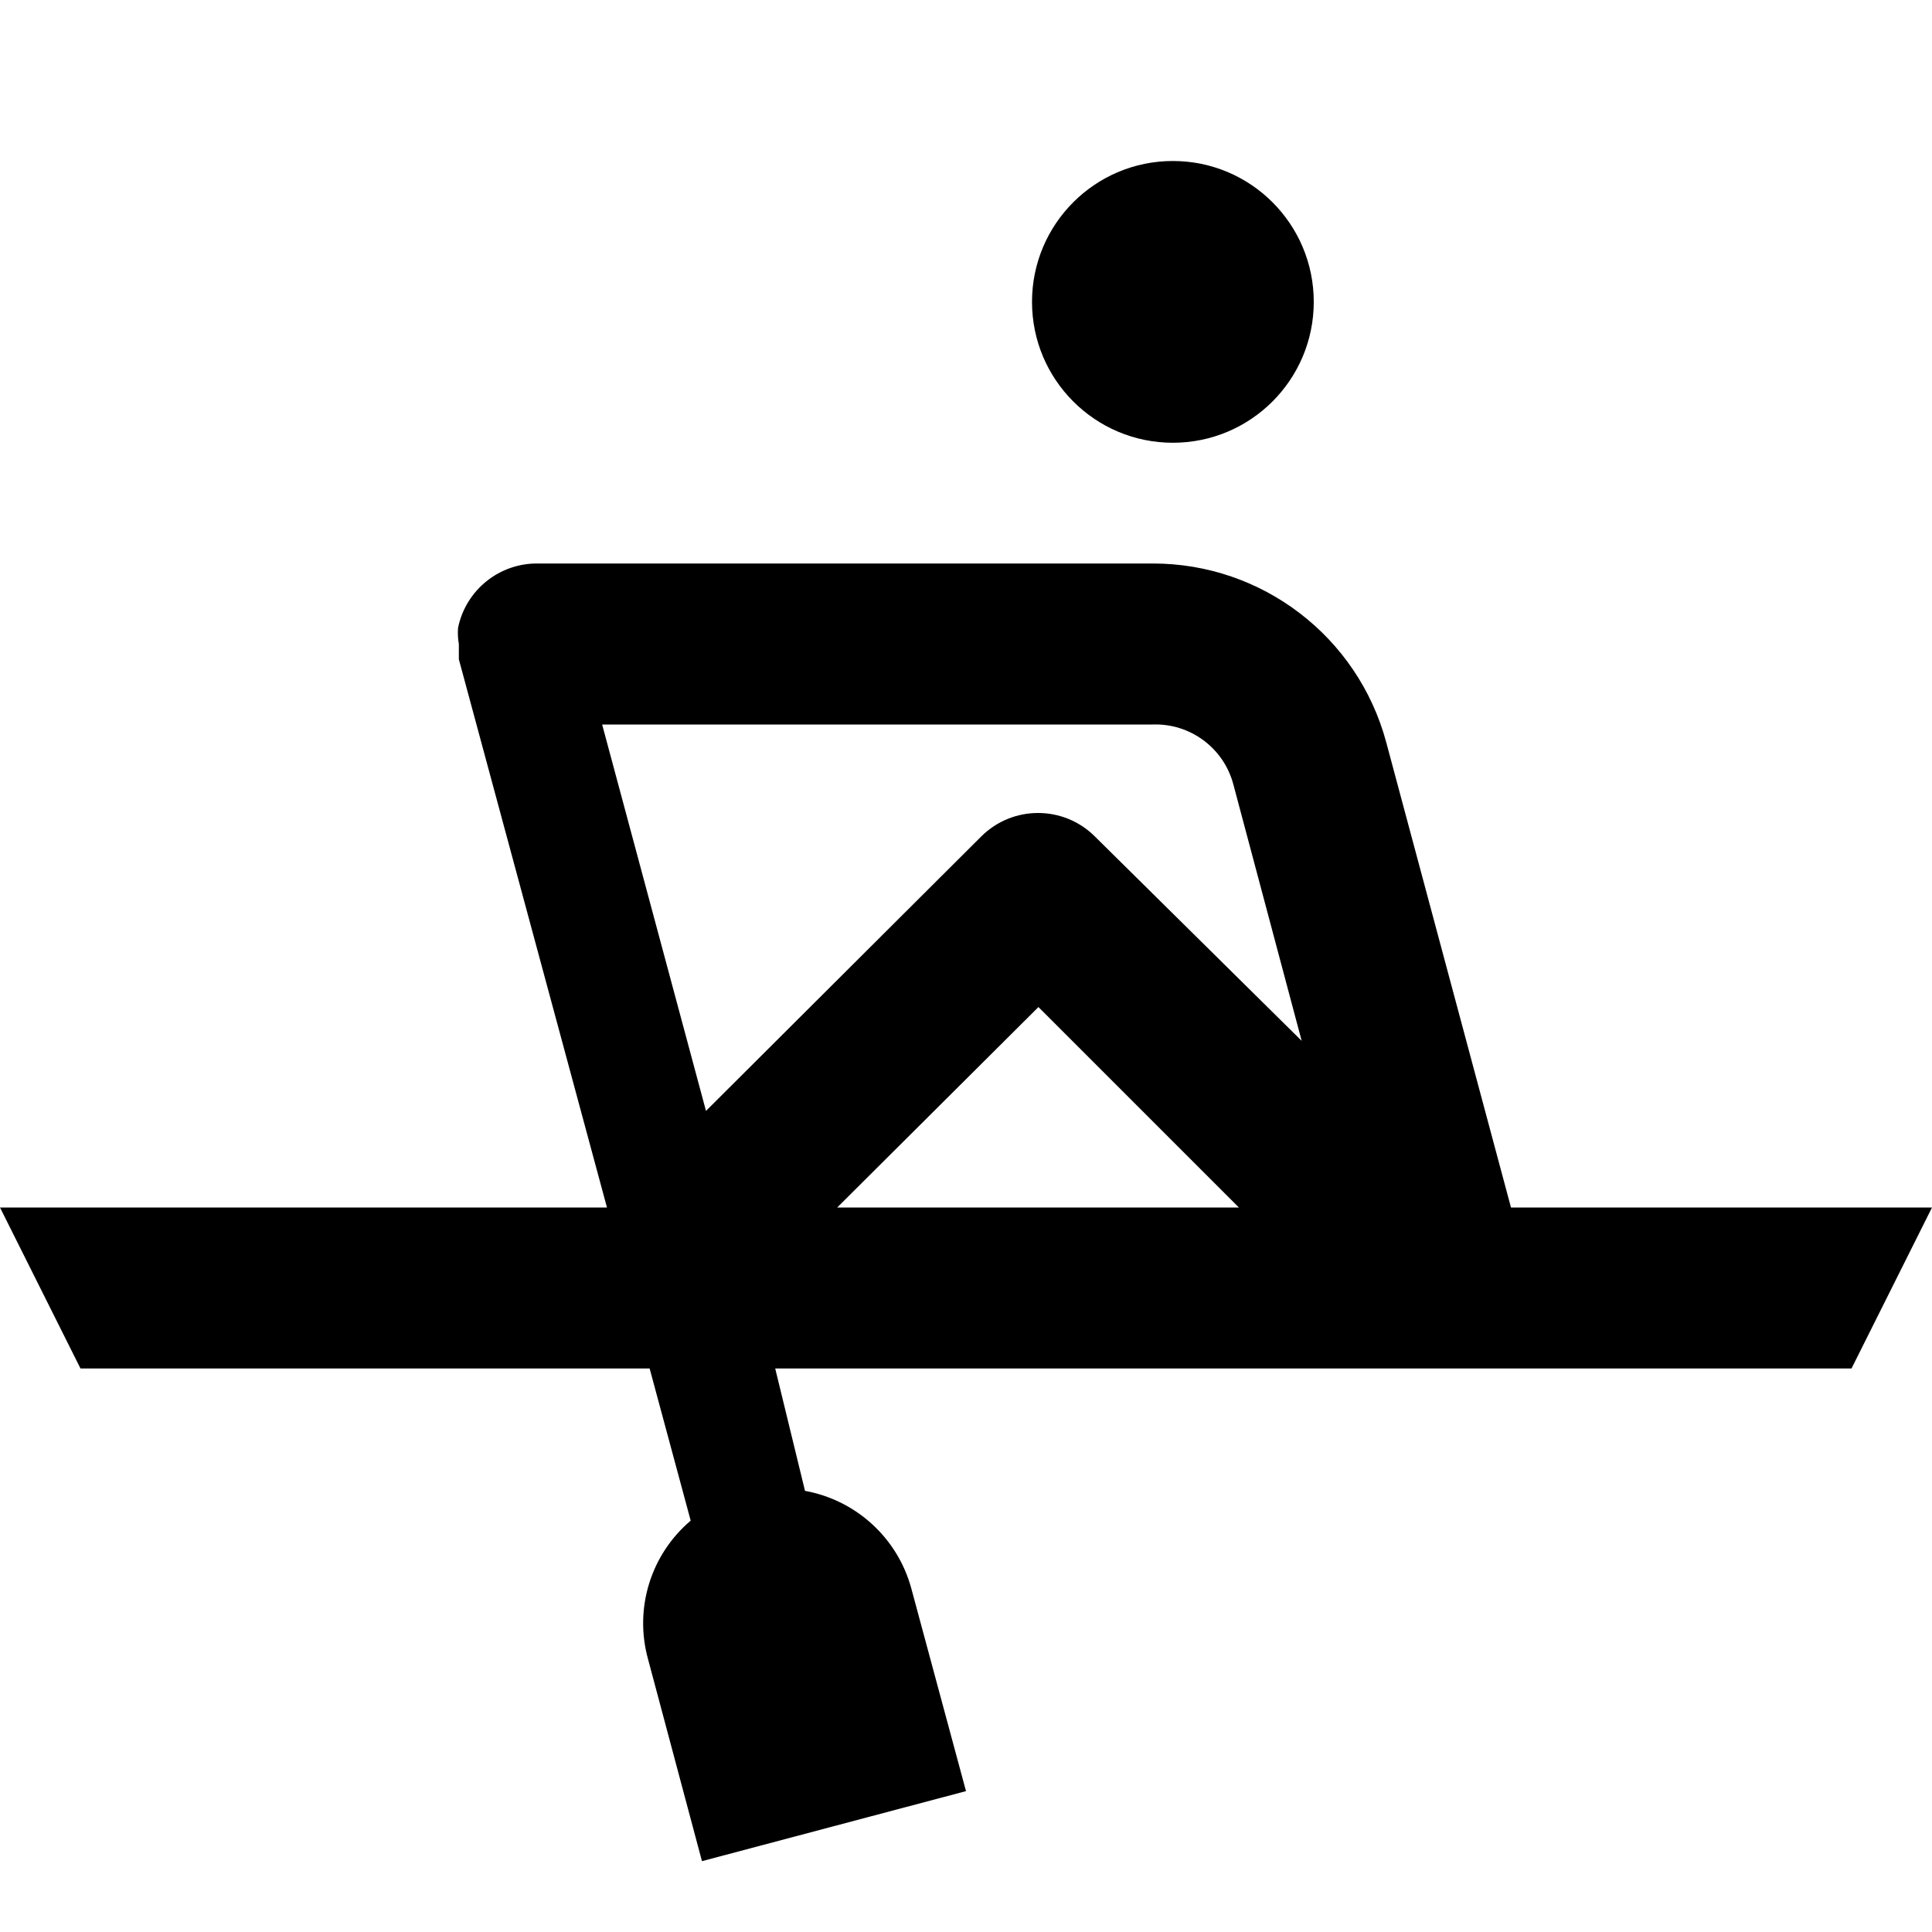
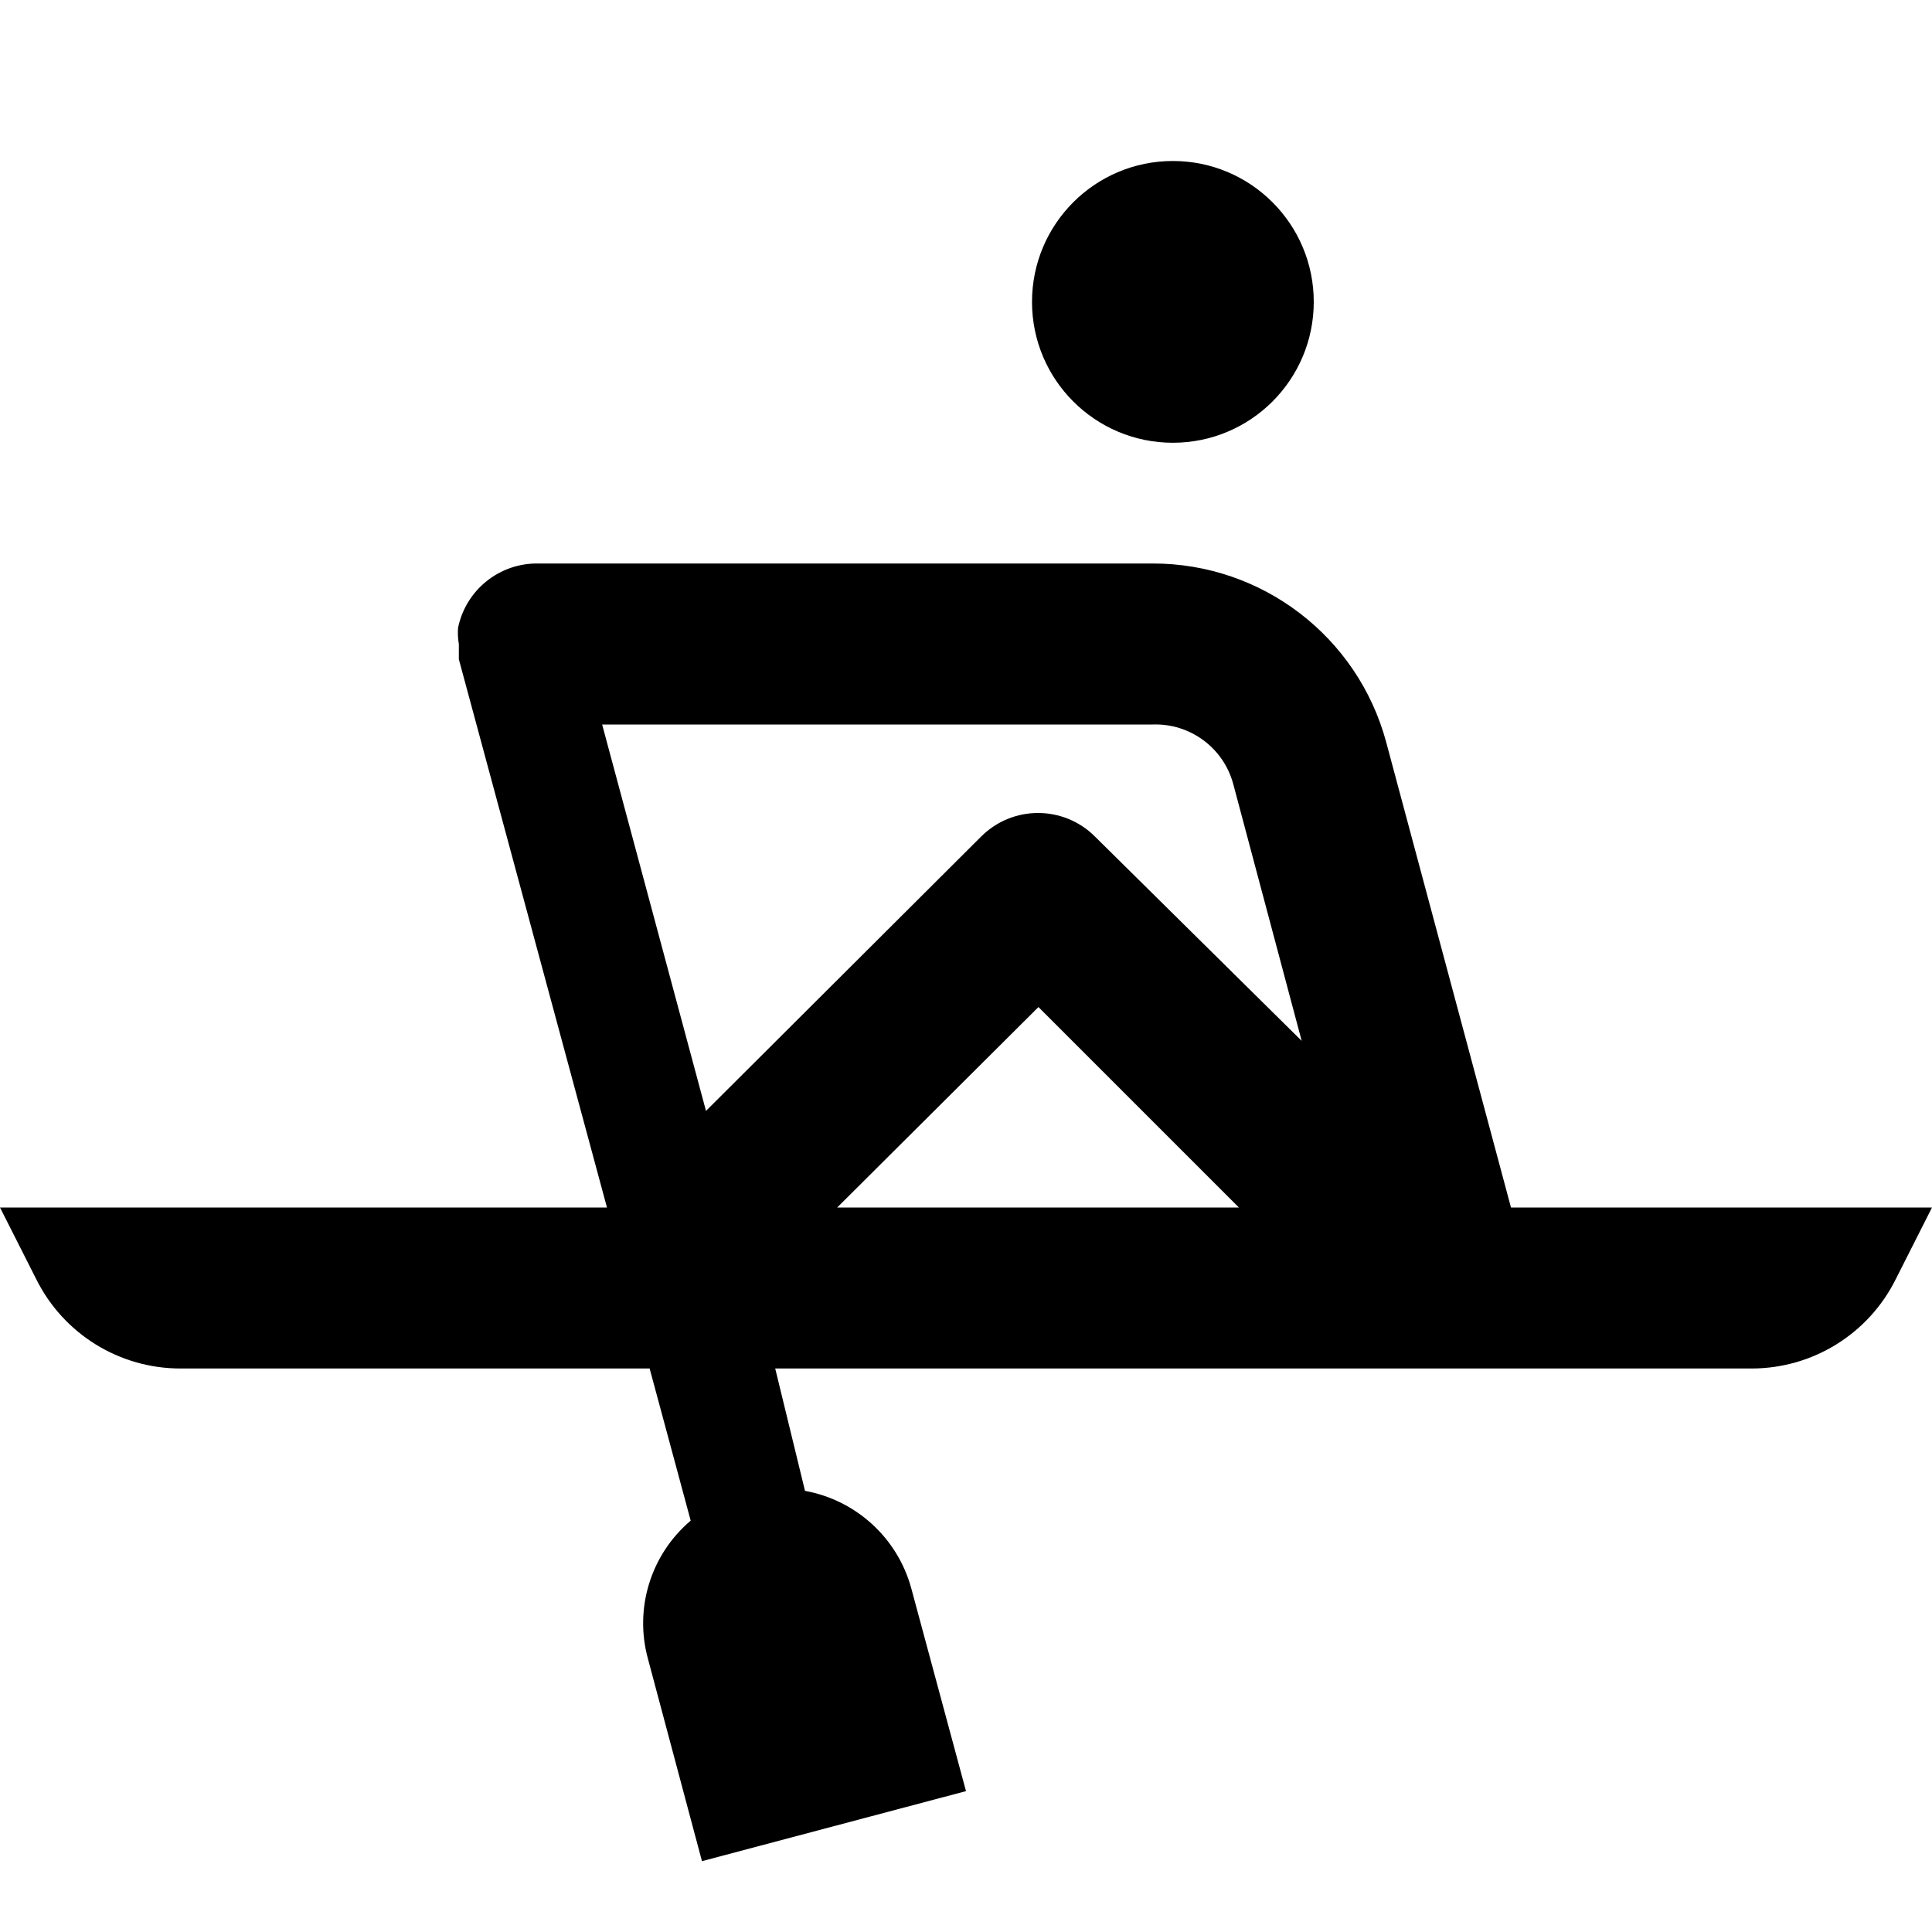
<svg xmlns="http://www.w3.org/2000/svg" id="Layer_1" data-name="Layer 1" viewBox="0 0 24 24">
-   <path d="M14.57,5.5a1.75,1.75,0,1,0-1.75-1.75A1.75,1.75,0,0,0,14.57,5.5ZM24,15H18.77L17.22,9.22A3,3,0,0,0,14.32,7H6.69a1,1,0,0,0-1,.8A.8.8,0,0,0,5.7,8s0,0,0,0,0,.06,0,.1v.09L7.54,15H0l1,2H8.07l.51,1.89a1.67,1.67,0,0,0-.53,1.72l.67,2.51L12,22.25l-.68-2.52A1.68,1.68,0,0,0,10,18.52L9.63,17H23ZM10.4,15l2.5-2.49L15.39,15Zm3.2-4.61a1,1,0,0,0-1.41,0L8.77,13.8,7.48,9h6.84a1,1,0,0,1,1,.74l.85,3.19Z" />
+   <path d="M14.57,5.5a1.75,1.75,0,1,0-1.75-1.75A1.75,1.75,0,0,0,14.57,5.5ZM24,15H18.77L17.22,9.22A3,3,0,0,0,14.32,7H6.69a1,1,0,0,0-1,.8A.8.8,0,0,0,5.7,8s0,0,0,0,0,.06,0,.1v.09L7.54,15H0l.45.89A2,2,0,0,0,2.24,17H8.07l.51,1.89a1.67,1.67,0,0,0-.53,1.72l.67,2.51L12,22.25l-.68-2.52A1.68,1.68,0,0,0,10,18.52L9.63,17H21.76a2,2,0,0,0,1.79-1.11ZM10.4,15l2.5-2.49L15.39,15Zm3.2-4.61a1,1,0,0,0-1.41,0L8.77,13.8,7.48,9h6.84a1,1,0,0,1,1,.74l.85,3.19Z" />
</svg>
